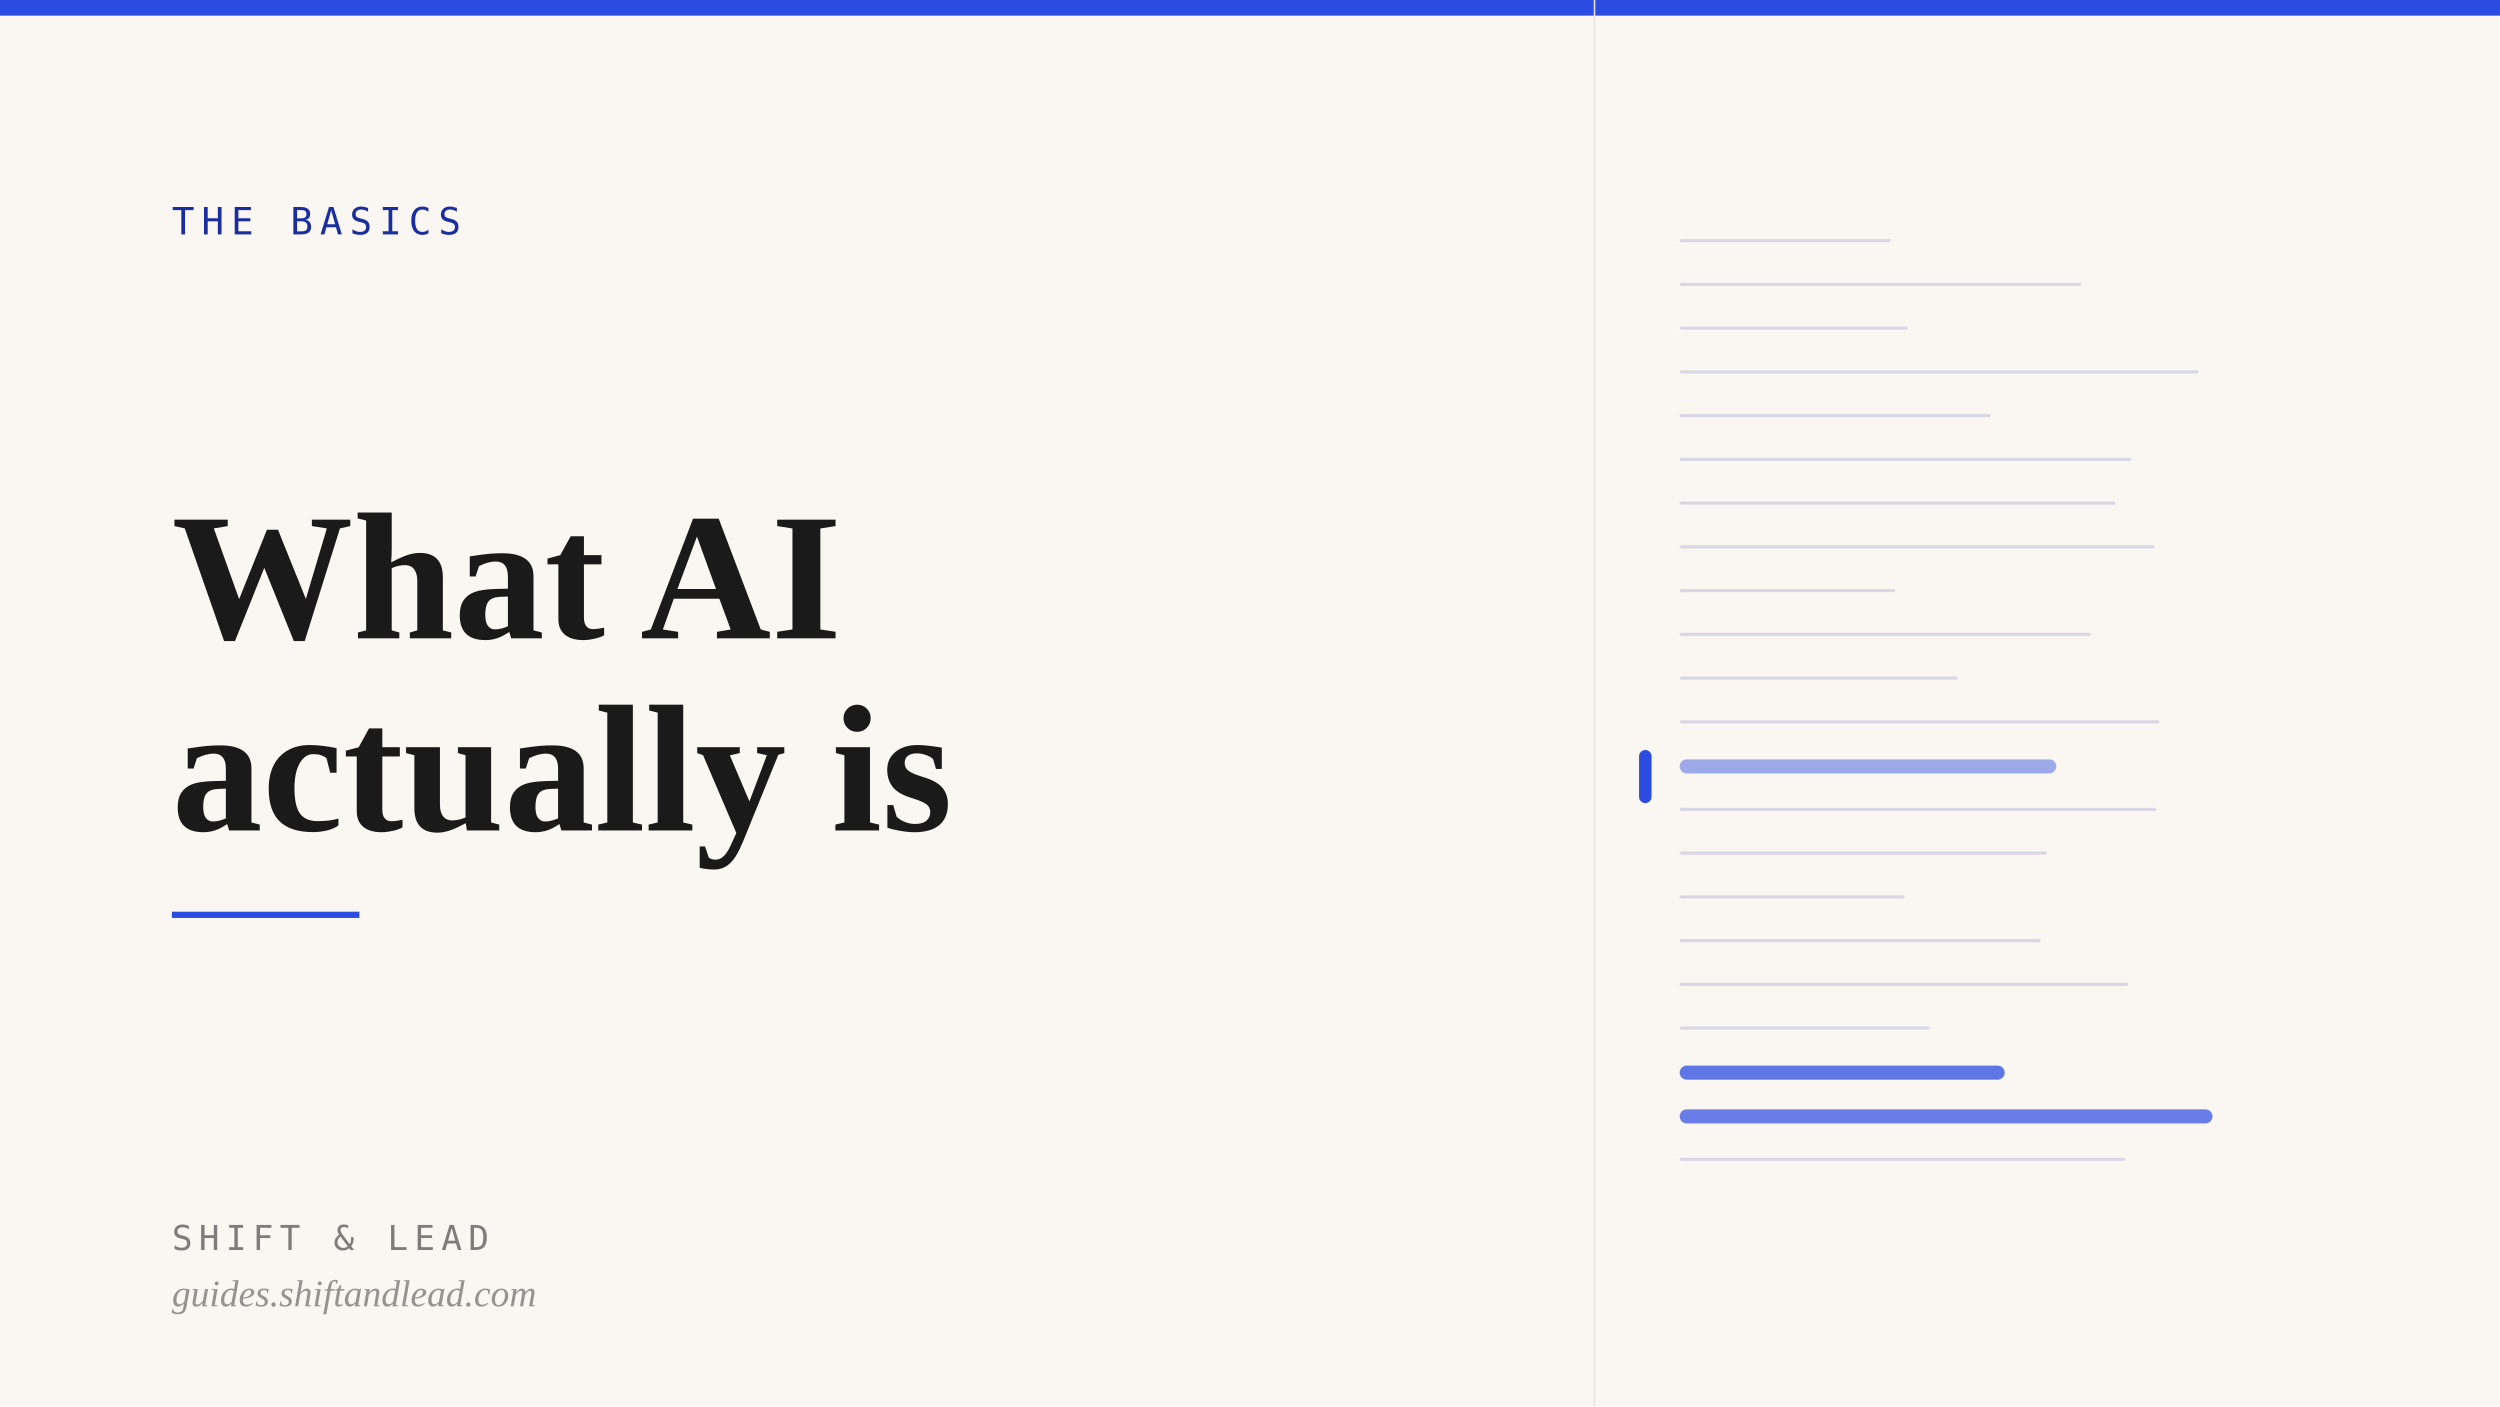
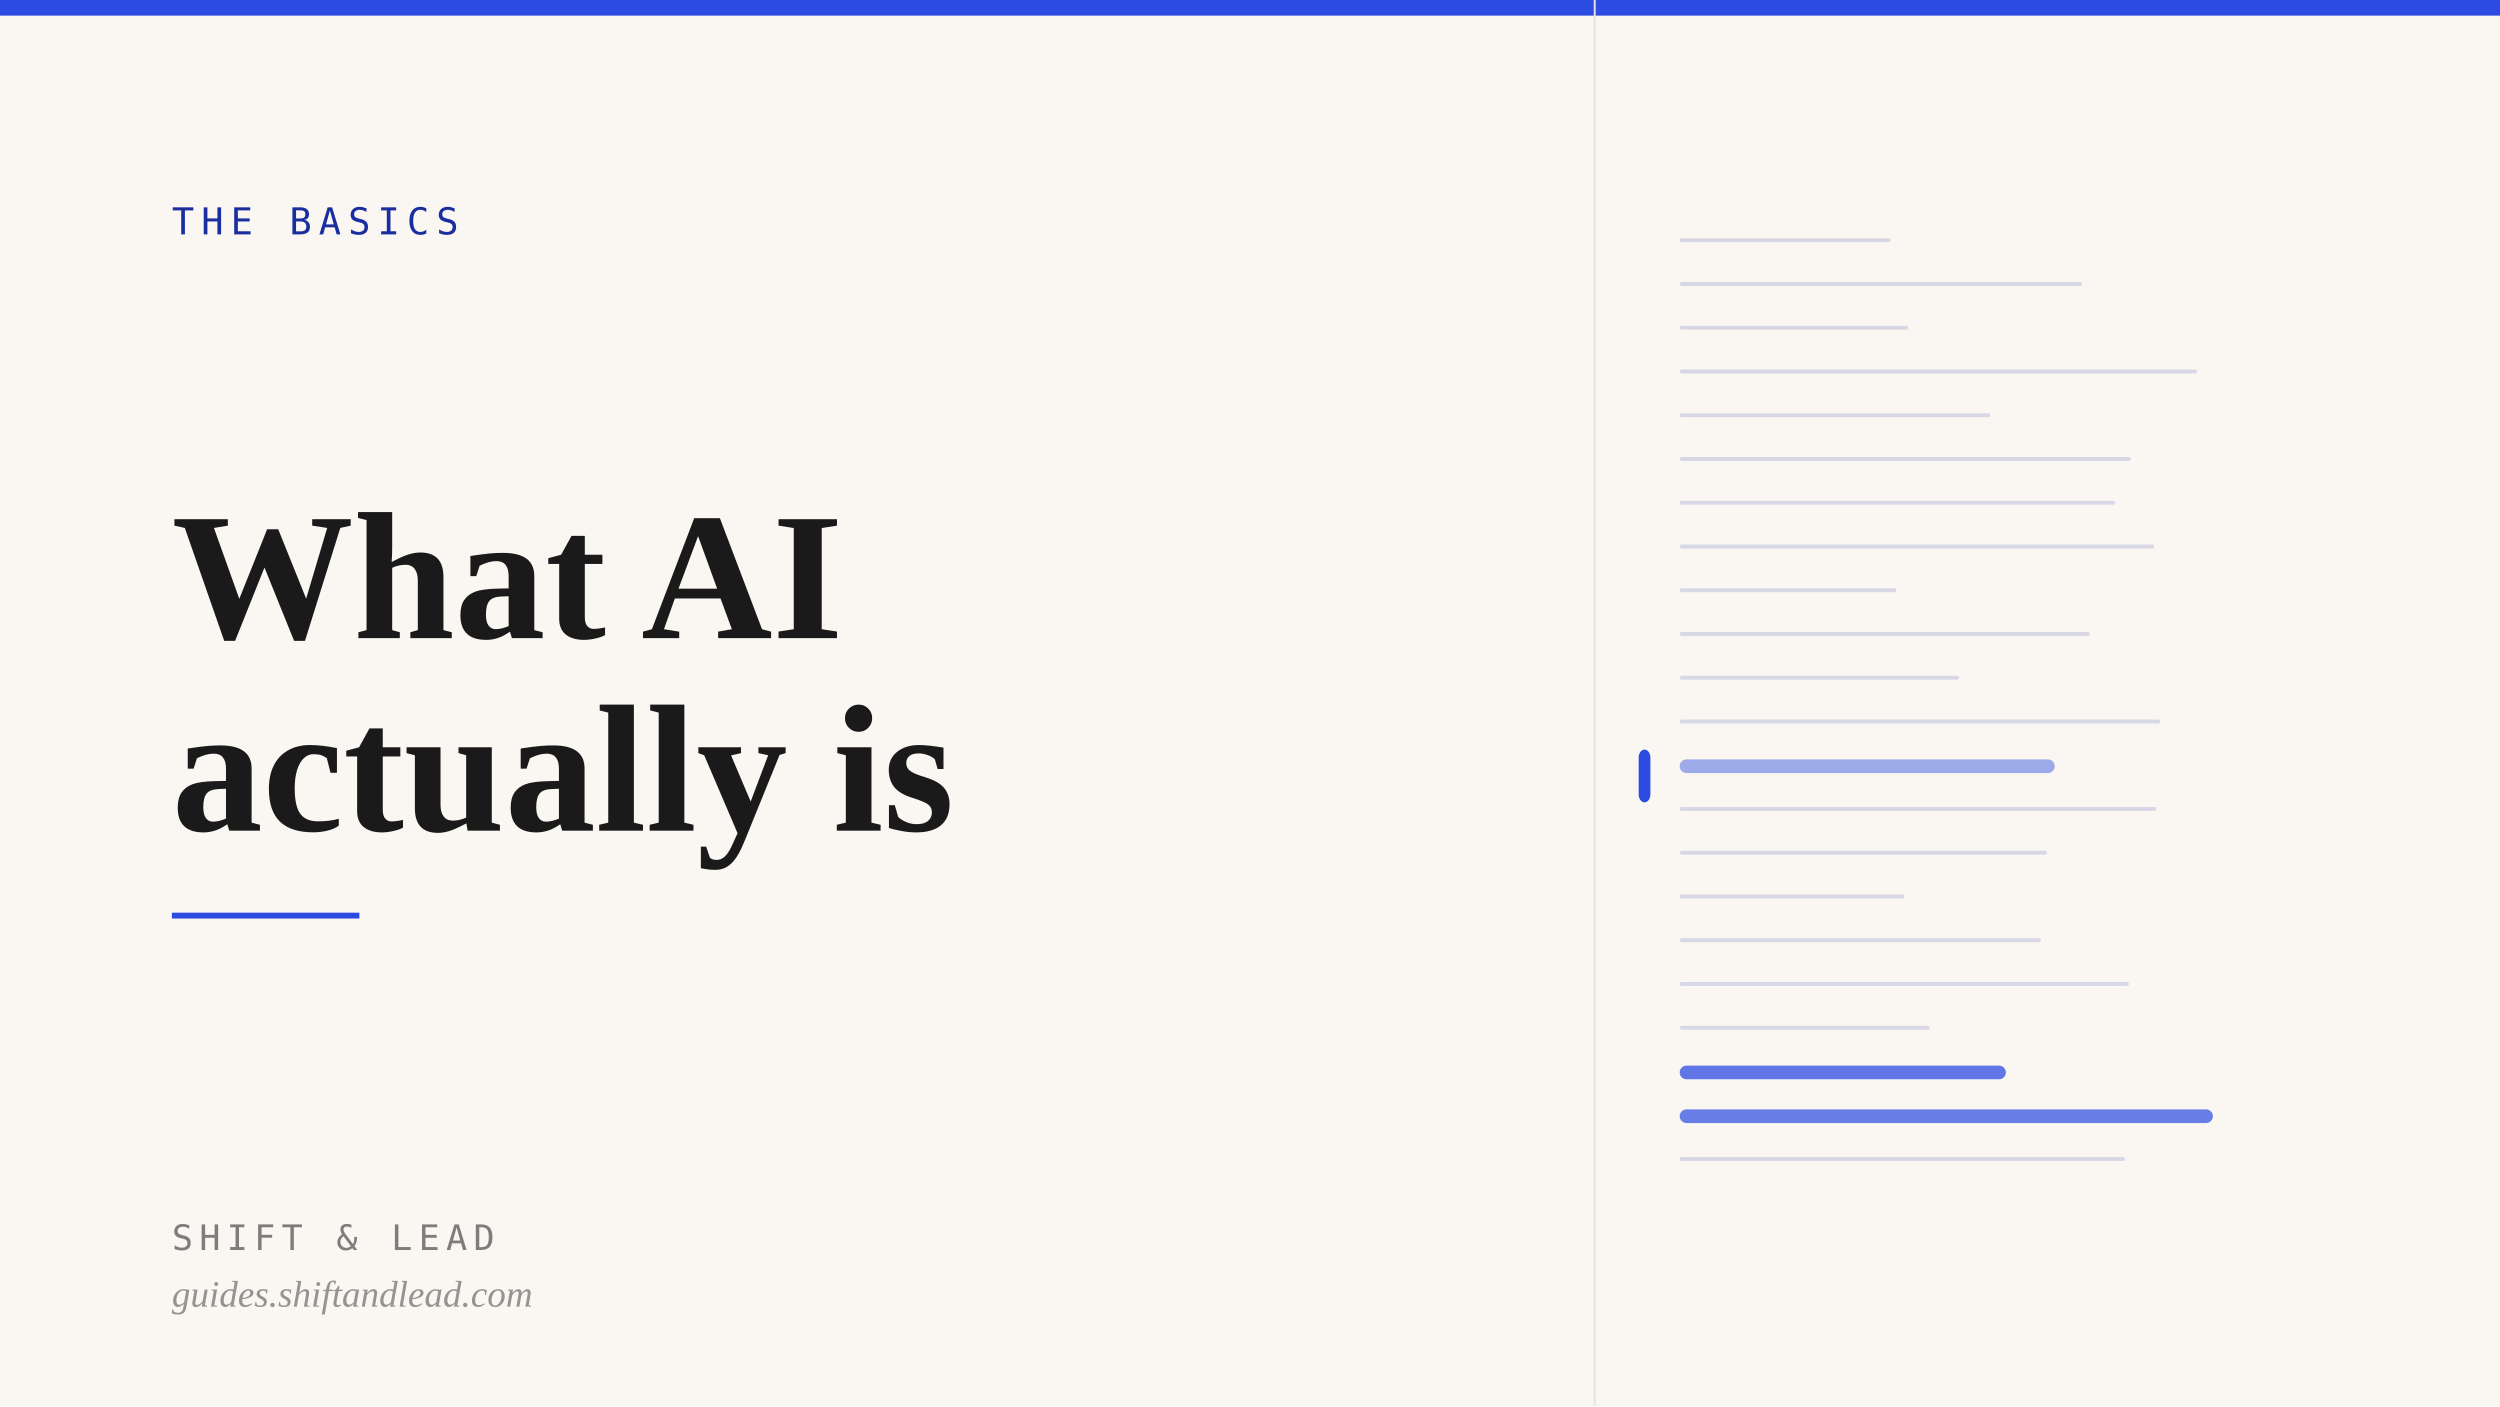
- <svg xmlns="http://www.w3.org/2000/svg" viewBox="0 0 1600 900" width="1600" height="900" role="img" aria-label="What AI actually is">
-   <rect width="1600" height="900" fill="#FAF7F2" />
-   <rect x="0" y="0" width="1600" height="10" fill="#2C4BE0" />
-   <rect x="1020" y="0" width="1" height="900" fill="#E8E4DD" />
+ <svg xmlns="http://www.w3.org/2000/svg" viewBox="0 0 1280 720" width="1280" height="720" role="img" aria-label="What AI actually is">
+   <rect width="1280" height="720" fill="#FAF7F2" />
+   <rect x="0" y="0" width="1280" height="8" fill="#2C4BE0" />
+   <rect x="816" y="0" width="1" height="720" fill="#E8E4DD" />
  <g>
-     <rect x="1075" y="153" width="135" height="2" rx="1" fill="#1B2EA0" opacity="0.16" />
-     <rect x="1075" y="181" width="257" height="2" rx="1" fill="#1B2EA0" opacity="0.16" />
-     <rect x="1075" y="209" width="146" height="2" rx="1" fill="#1B2EA0" opacity="0.16" />
-     <rect x="1075" y="237" width="332" height="2" rx="1" fill="#1B2EA0" opacity="0.16" />
-     <rect x="1075" y="265" width="199" height="2" rx="1" fill="#1B2EA0" opacity="0.16" />
-     <rect x="1075" y="293" width="289" height="2" rx="1" fill="#1B2EA0" opacity="0.16" />
-     <rect x="1075" y="321" width="279" height="2" rx="1" fill="#1B2EA0" opacity="0.16" />
-     <rect x="1075" y="349" width="304" height="2" rx="1" fill="#1B2EA0" opacity="0.16" />
-     <rect x="1075" y="377" width="138" height="2" rx="1" fill="#1B2EA0" opacity="0.16" />
-     <rect x="1075" y="405" width="263" height="2" rx="1" fill="#1B2EA0" opacity="0.16" />
-     <rect x="1075" y="433" width="178" height="2" rx="1" fill="#1B2EA0" opacity="0.16" />
-     <rect x="1075" y="461" width="307" height="2" rx="1" fill="#1B2EA0" opacity="0.16" />
-     <rect x="1075" y="486" width="241" height="9" rx="4.5" fill="#2C4BE0" opacity="0.45" />
-     <rect x="1075" y="517" width="305" height="2" rx="1" fill="#1B2EA0" opacity="0.16" />
-     <rect x="1075" y="545" width="235" height="2" rx="1" fill="#1B2EA0" opacity="0.16" />
-     <rect x="1075" y="573" width="144" height="2" rx="1" fill="#1B2EA0" opacity="0.16" />
-     <rect x="1075" y="601" width="231" height="2" rx="1" fill="#1B2EA0" opacity="0.16" />
-     <rect x="1075" y="629" width="287" height="2" rx="1" fill="#1B2EA0" opacity="0.16" />
-     <rect x="1075" y="657" width="160" height="2" rx="1" fill="#1B2EA0" opacity="0.16" />
-     <rect x="1075" y="682" width="208" height="9" rx="4.5" fill="#2C4BE0" opacity="0.75" />
-     <rect x="1075" y="710" width="341" height="9" rx="4.5" fill="#2C4BE0" opacity="0.71" />
-     <rect x="1075" y="741" width="285" height="2" rx="1" fill="#1B2EA0" opacity="0.16" />
-     <rect x="1049" y="480" width="8" height="34" rx="4" fill="#2C4BE0" />
+     <rect x="860" y="122" width="108" height="2" rx="1" fill="#1B2EA0" opacity="0.16" />
+     <rect x="860" y="144.4" width="206" height="2" rx="1" fill="#1B2EA0" opacity="0.16" />
+     <rect x="860" y="166.8" width="117" height="2" rx="1" fill="#1B2EA0" opacity="0.16" />
+     <rect x="860" y="189.2" width="265" height="2" rx="1" fill="#1B2EA0" opacity="0.16" />
+     <rect x="860" y="211.6" width="159" height="2" rx="1" fill="#1B2EA0" opacity="0.16" />
+     <rect x="860" y="234" width="231" height="2" rx="1" fill="#1B2EA0" opacity="0.16" />
+     <rect x="860" y="256.4" width="223" height="2" rx="1" fill="#1B2EA0" opacity="0.16" />
+     <rect x="860" y="278.8" width="243" height="2" rx="1" fill="#1B2EA0" opacity="0.16" />
+     <rect x="860" y="301.2" width="111" height="2" rx="1" fill="#1B2EA0" opacity="0.16" />
+     <rect x="860" y="323.6" width="210" height="2" rx="1" fill="#1B2EA0" opacity="0.16" />
+     <rect x="860" y="346" width="143" height="2" rx="1" fill="#1B2EA0" opacity="0.16" />
+     <rect x="860" y="368.4" width="246" height="2" rx="1" fill="#1B2EA0" opacity="0.16" />
+     <rect x="860" y="388.8" width="192" height="7" rx="3.5" fill="#2C4BE0" opacity="0.45" />
+     <rect x="860" y="413.2" width="244" height="2" rx="1" fill="#1B2EA0" opacity="0.16" />
+     <rect x="860" y="435.6" width="188" height="2" rx="1" fill="#1B2EA0" opacity="0.16" />
+     <rect x="860" y="458" width="115" height="2" rx="1" fill="#1B2EA0" opacity="0.16" />
+     <rect x="860" y="480.4" width="185" height="2" rx="1" fill="#1B2EA0" opacity="0.16" />
+     <rect x="860" y="502.8" width="230" height="2" rx="1" fill="#1B2EA0" opacity="0.16" />
+     <rect x="860" y="525.2" width="128" height="2" rx="1" fill="#1B2EA0" opacity="0.16" />
+     <rect x="860" y="545.6" width="167" height="7" rx="3.5" fill="#2C4BE0" opacity="0.75" />
+     <rect x="860" y="568" width="273" height="7" rx="3.5" fill="#2C4BE0" opacity="0.71" />
+     <rect x="860" y="592.4" width="228" height="2" rx="1" fill="#1B2EA0" opacity="0.16" />
+     <rect x="839" y="383.8" width="6" height="27" rx="4" fill="#2C4BE0" />
  </g>
-   <text x="110" y="150" font-family="ui-monospace,'SF Mono',Menlo,monospace" font-size="24" letter-spacing="4.5" fill="#1B2EA0">THE BASICS</text>
-   <text y="408.52" font-family="Georgia,'Times New Roman',serif" font-size="116" font-weight="700" fill="#1a1a1a">
-     <tspan x="110" dy="0">What AI</tspan>
-     <tspan x="110" dy="122.96">actually is</tspan>
+   <text x="88" y="120" font-family="ui-monospace,'SF Mono',Menlo,monospace" font-size="19" letter-spacing="3.6" fill="#1B2EA0">THE BASICS</text>
+   <text y="326.71" font-family="Georgia,'Times New Roman',serif" font-size="93" font-weight="700" fill="#1a1a1a">
+     <tspan x="88" dy="0">What AI</tspan>
+     <tspan x="88" dy="98.58">actually is</tspan>
  </text>
-   <rect x="110" y="583.48" width="120" height="4" fill="#2C4BE0" />
-   <text x="110" y="800" font-family="ui-monospace,'SF Mono',Menlo,monospace" font-size="22" letter-spacing="4" fill="#1a1a1a" opacity="0.55">SHIFT &amp; LEAD</text>
-   <text x="110" y="836" font-family="Georgia,'Times New Roman',serif" font-size="24" font-style="italic" fill="#1a1a1a" opacity="0.45">guides.shiftandlead.com</text>
+   <rect x="88" y="467.29" width="96" height="3" fill="#2C4BE0" />
+   <text x="88" y="640" font-family="ui-monospace,'SF Mono',Menlo,monospace" font-size="18" letter-spacing="3.2" fill="#1a1a1a" opacity="0.55">SHIFT &amp; LEAD</text>
+   <text x="88" y="669" font-family="Georgia,'Times New Roman',serif" font-size="19" font-style="italic" fill="#1a1a1a" opacity="0.45">guides.shiftandlead.com</text>
</svg>
